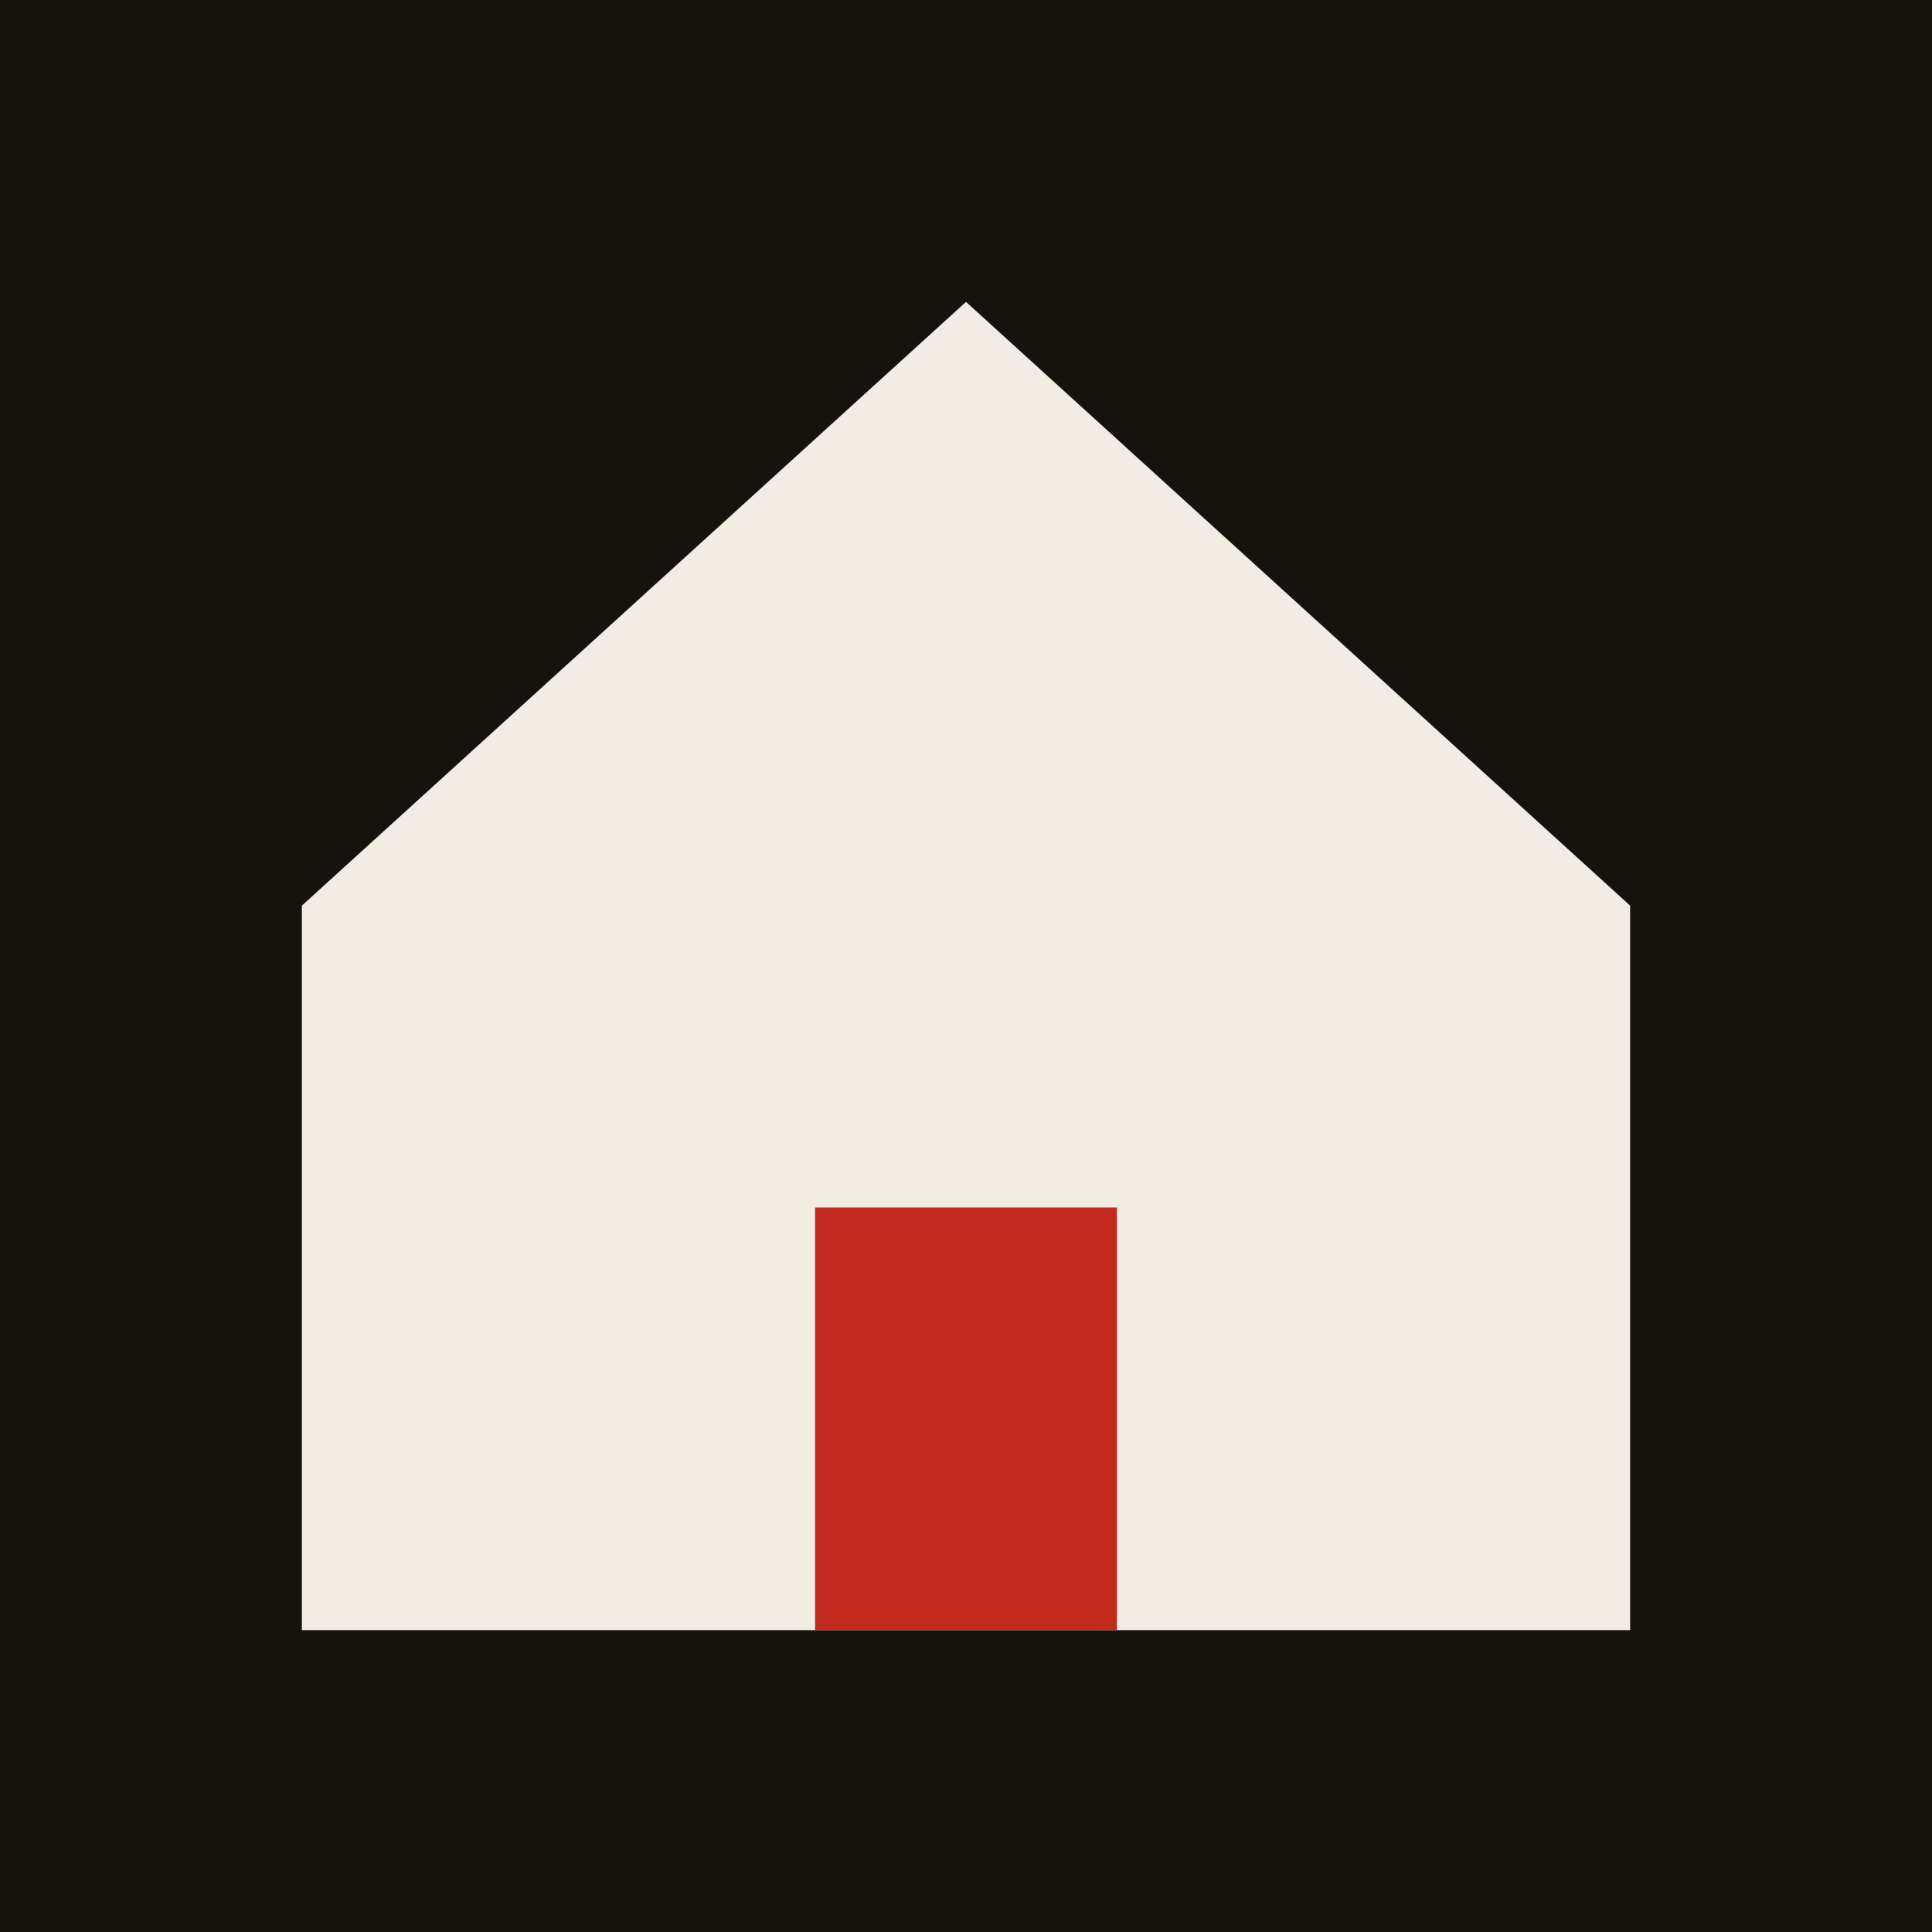
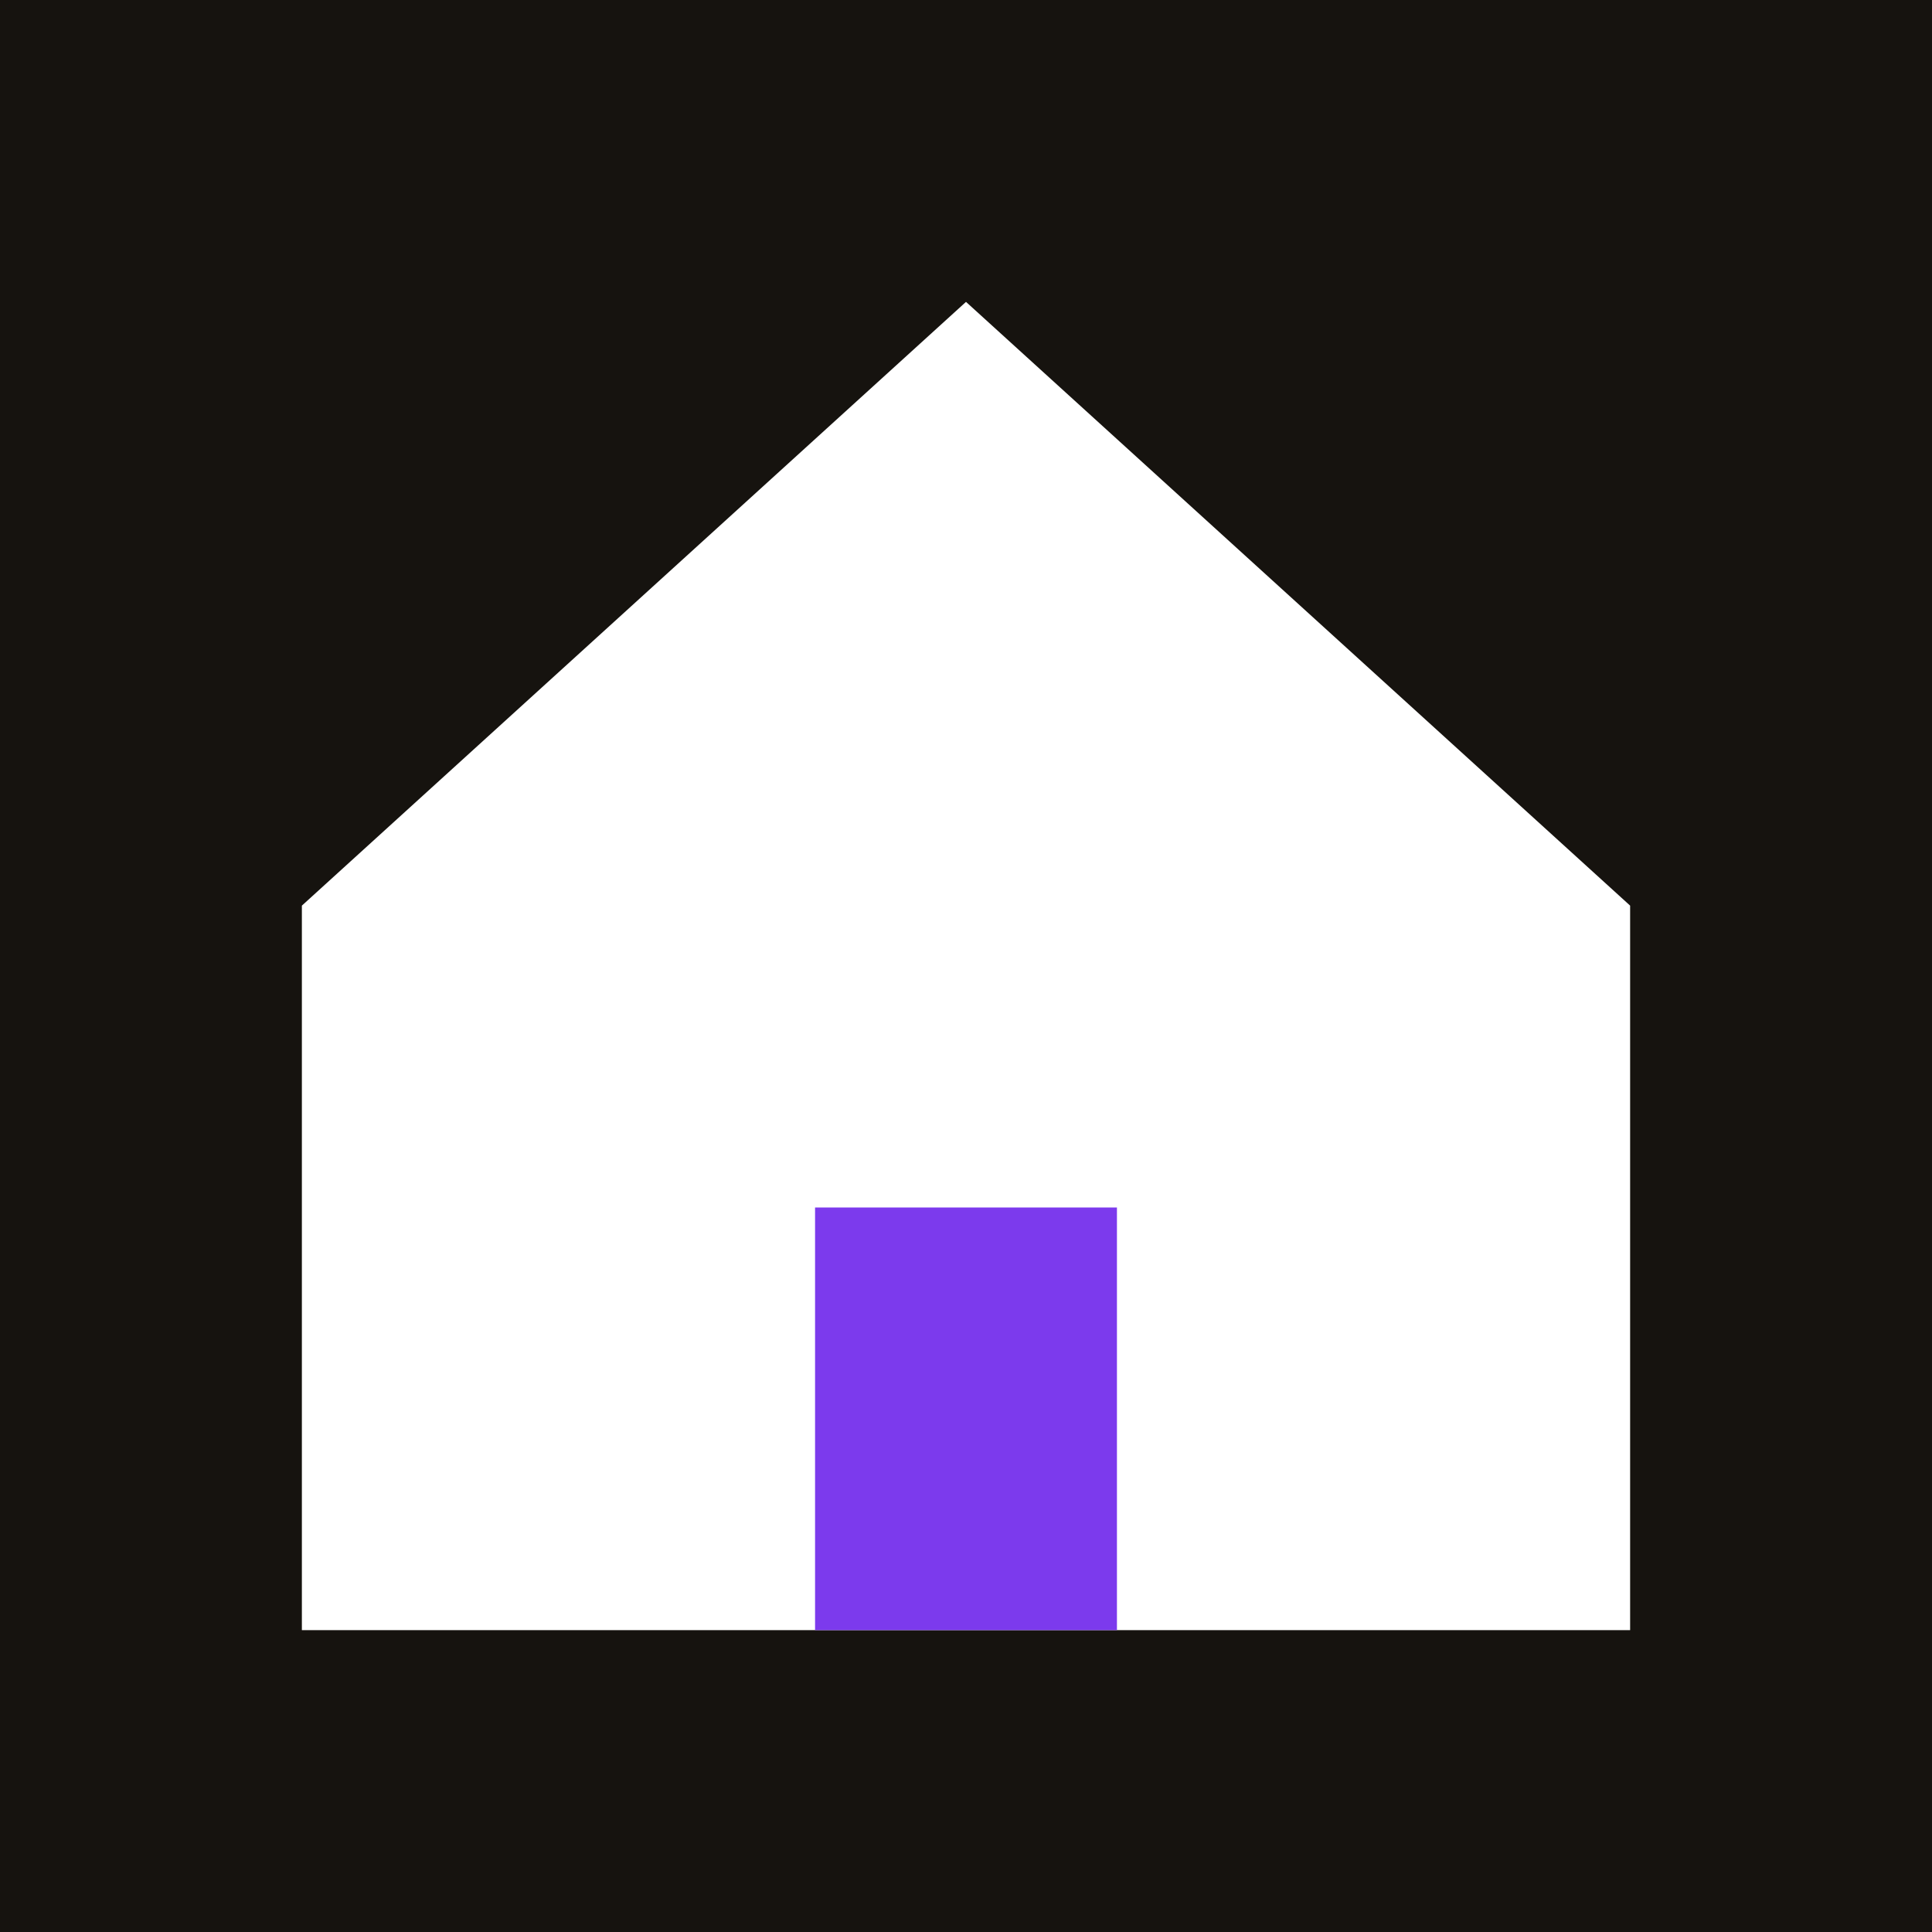
<svg xmlns="http://www.w3.org/2000/svg" viewBox="0 0 32 32">
  <rect width="32" height="32" fill="#16130f" />
-   <path d="M5 15 16 5l11 10v12H5z" fill="#f2ede3" />
-   <path d="M13.5 27v-7h5v7z" fill="#c22a1e" />
+   <path d="M5 15 16 5l11 10v12H5z" fill="#ffffff" />
+   <path d="M13.5 27v-7h5v7z" fill="#7c3aed" />
</svg>
